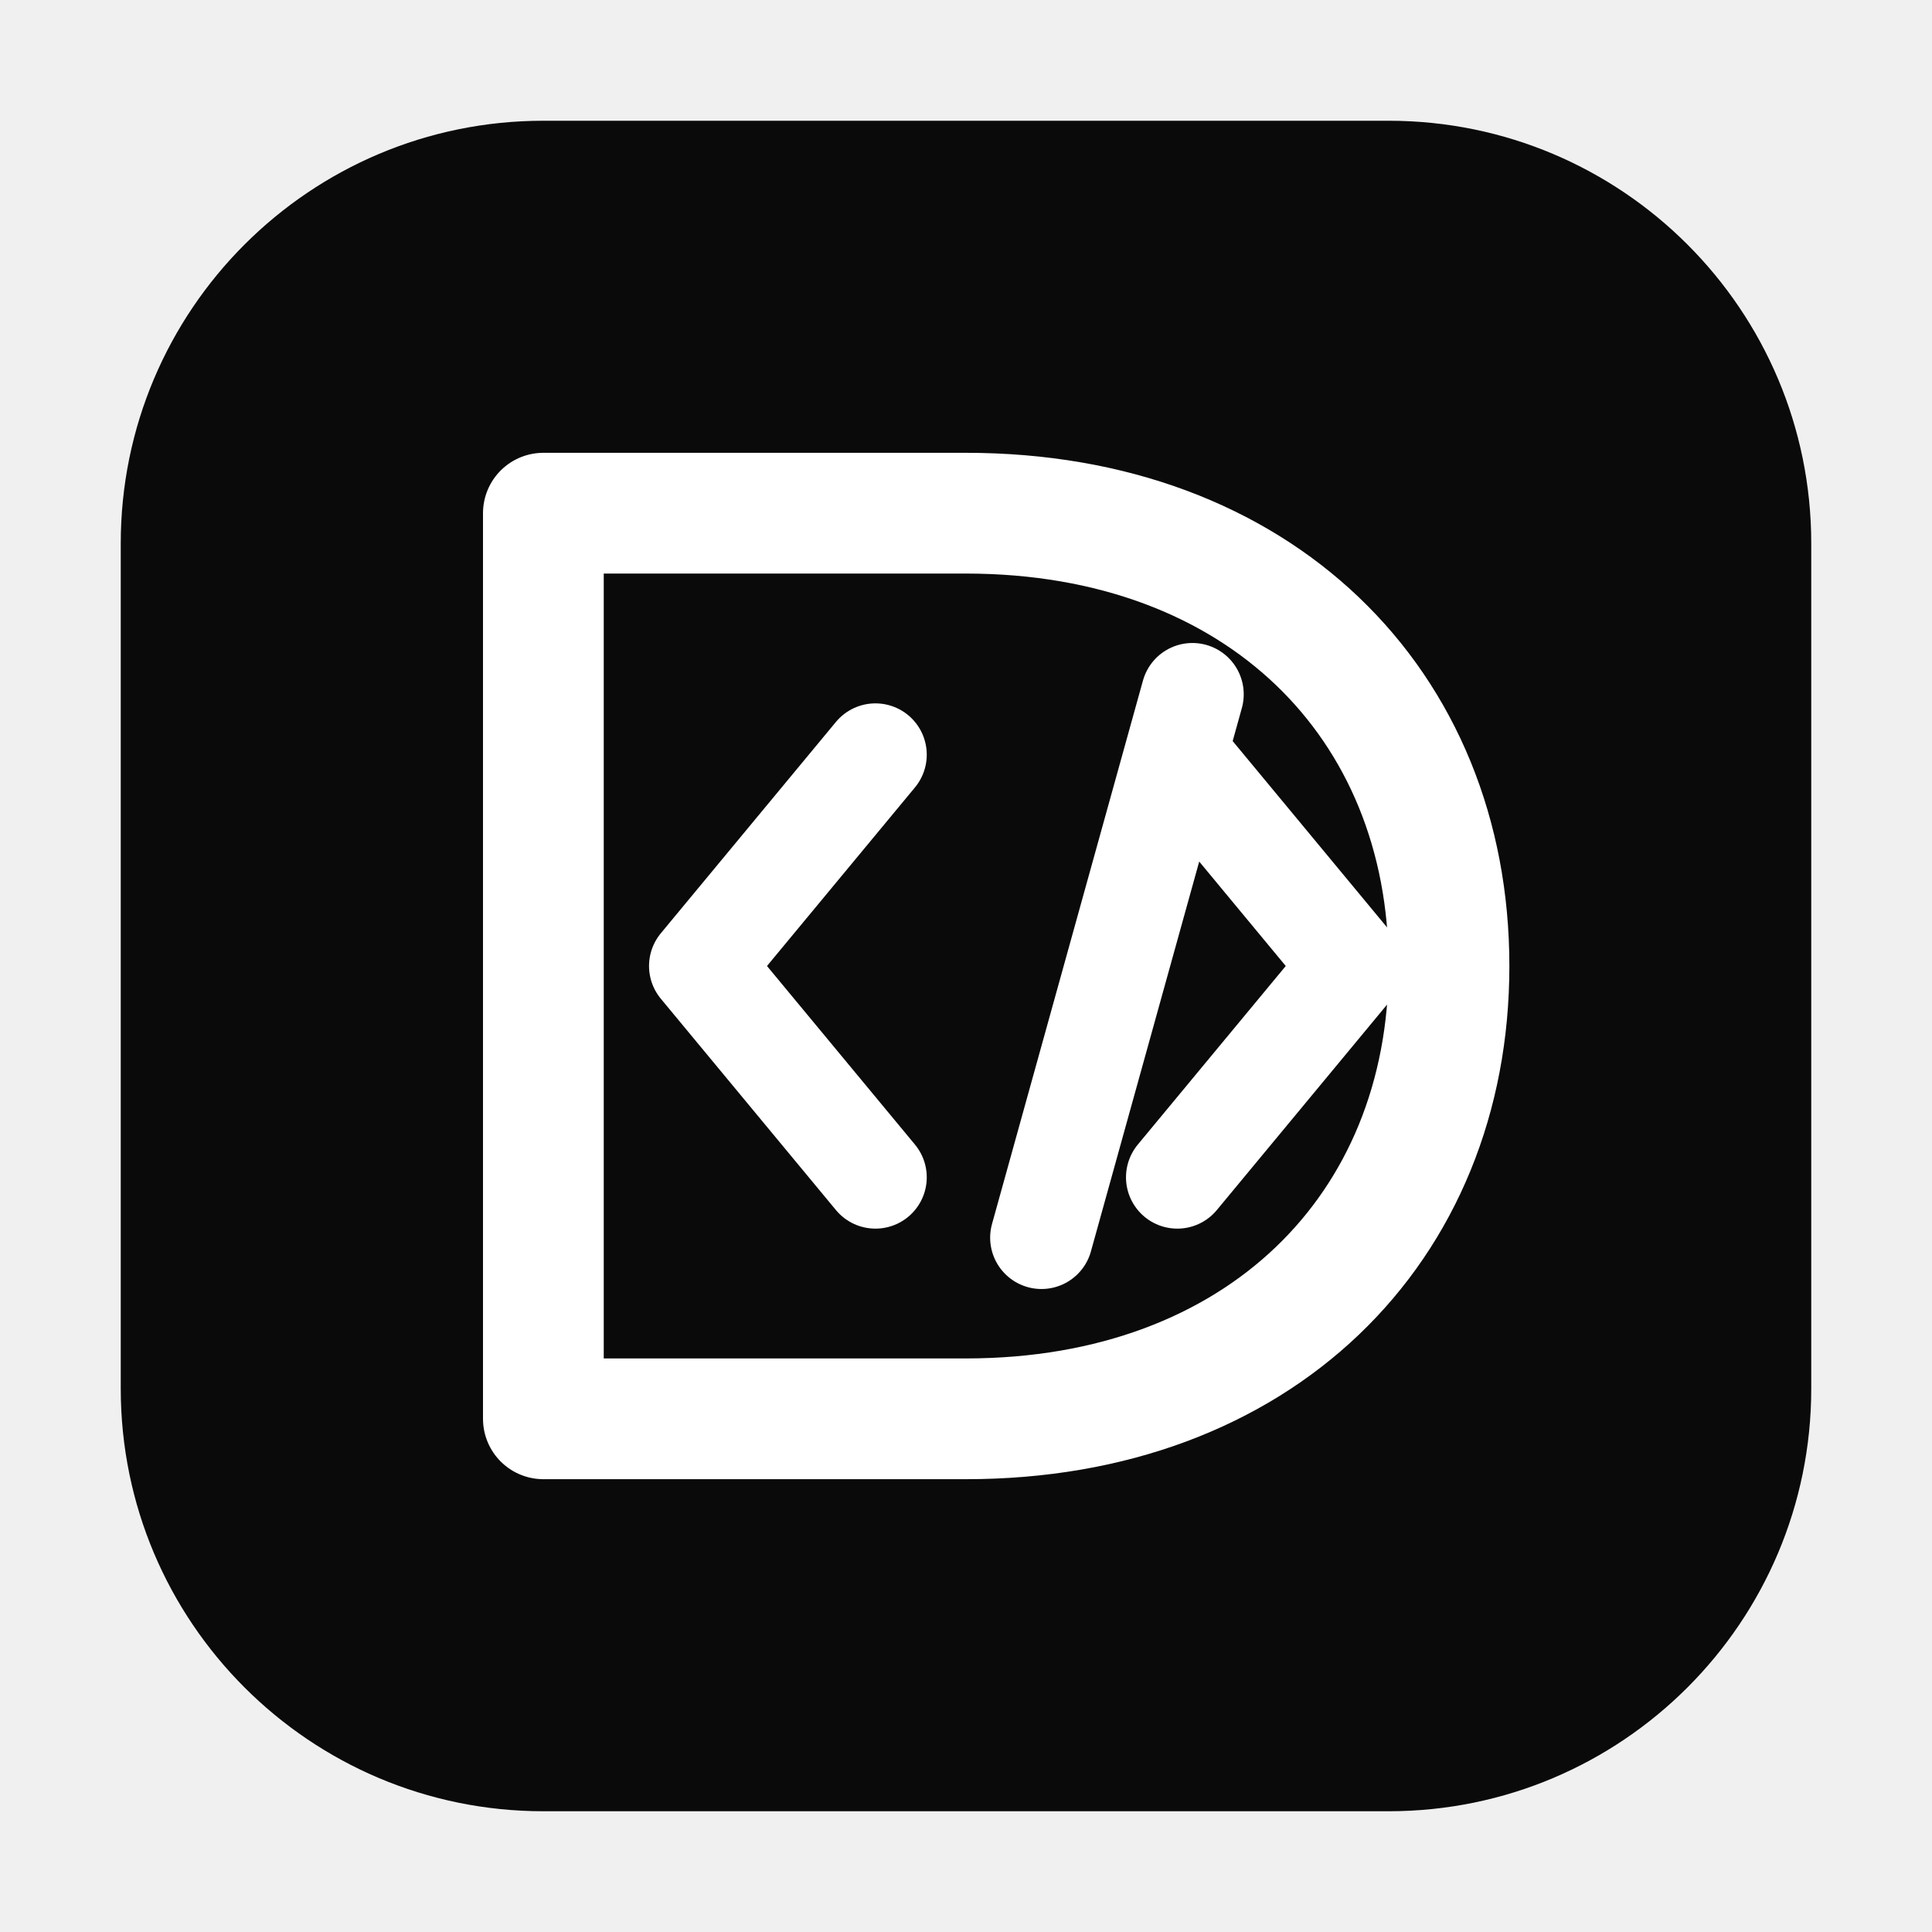
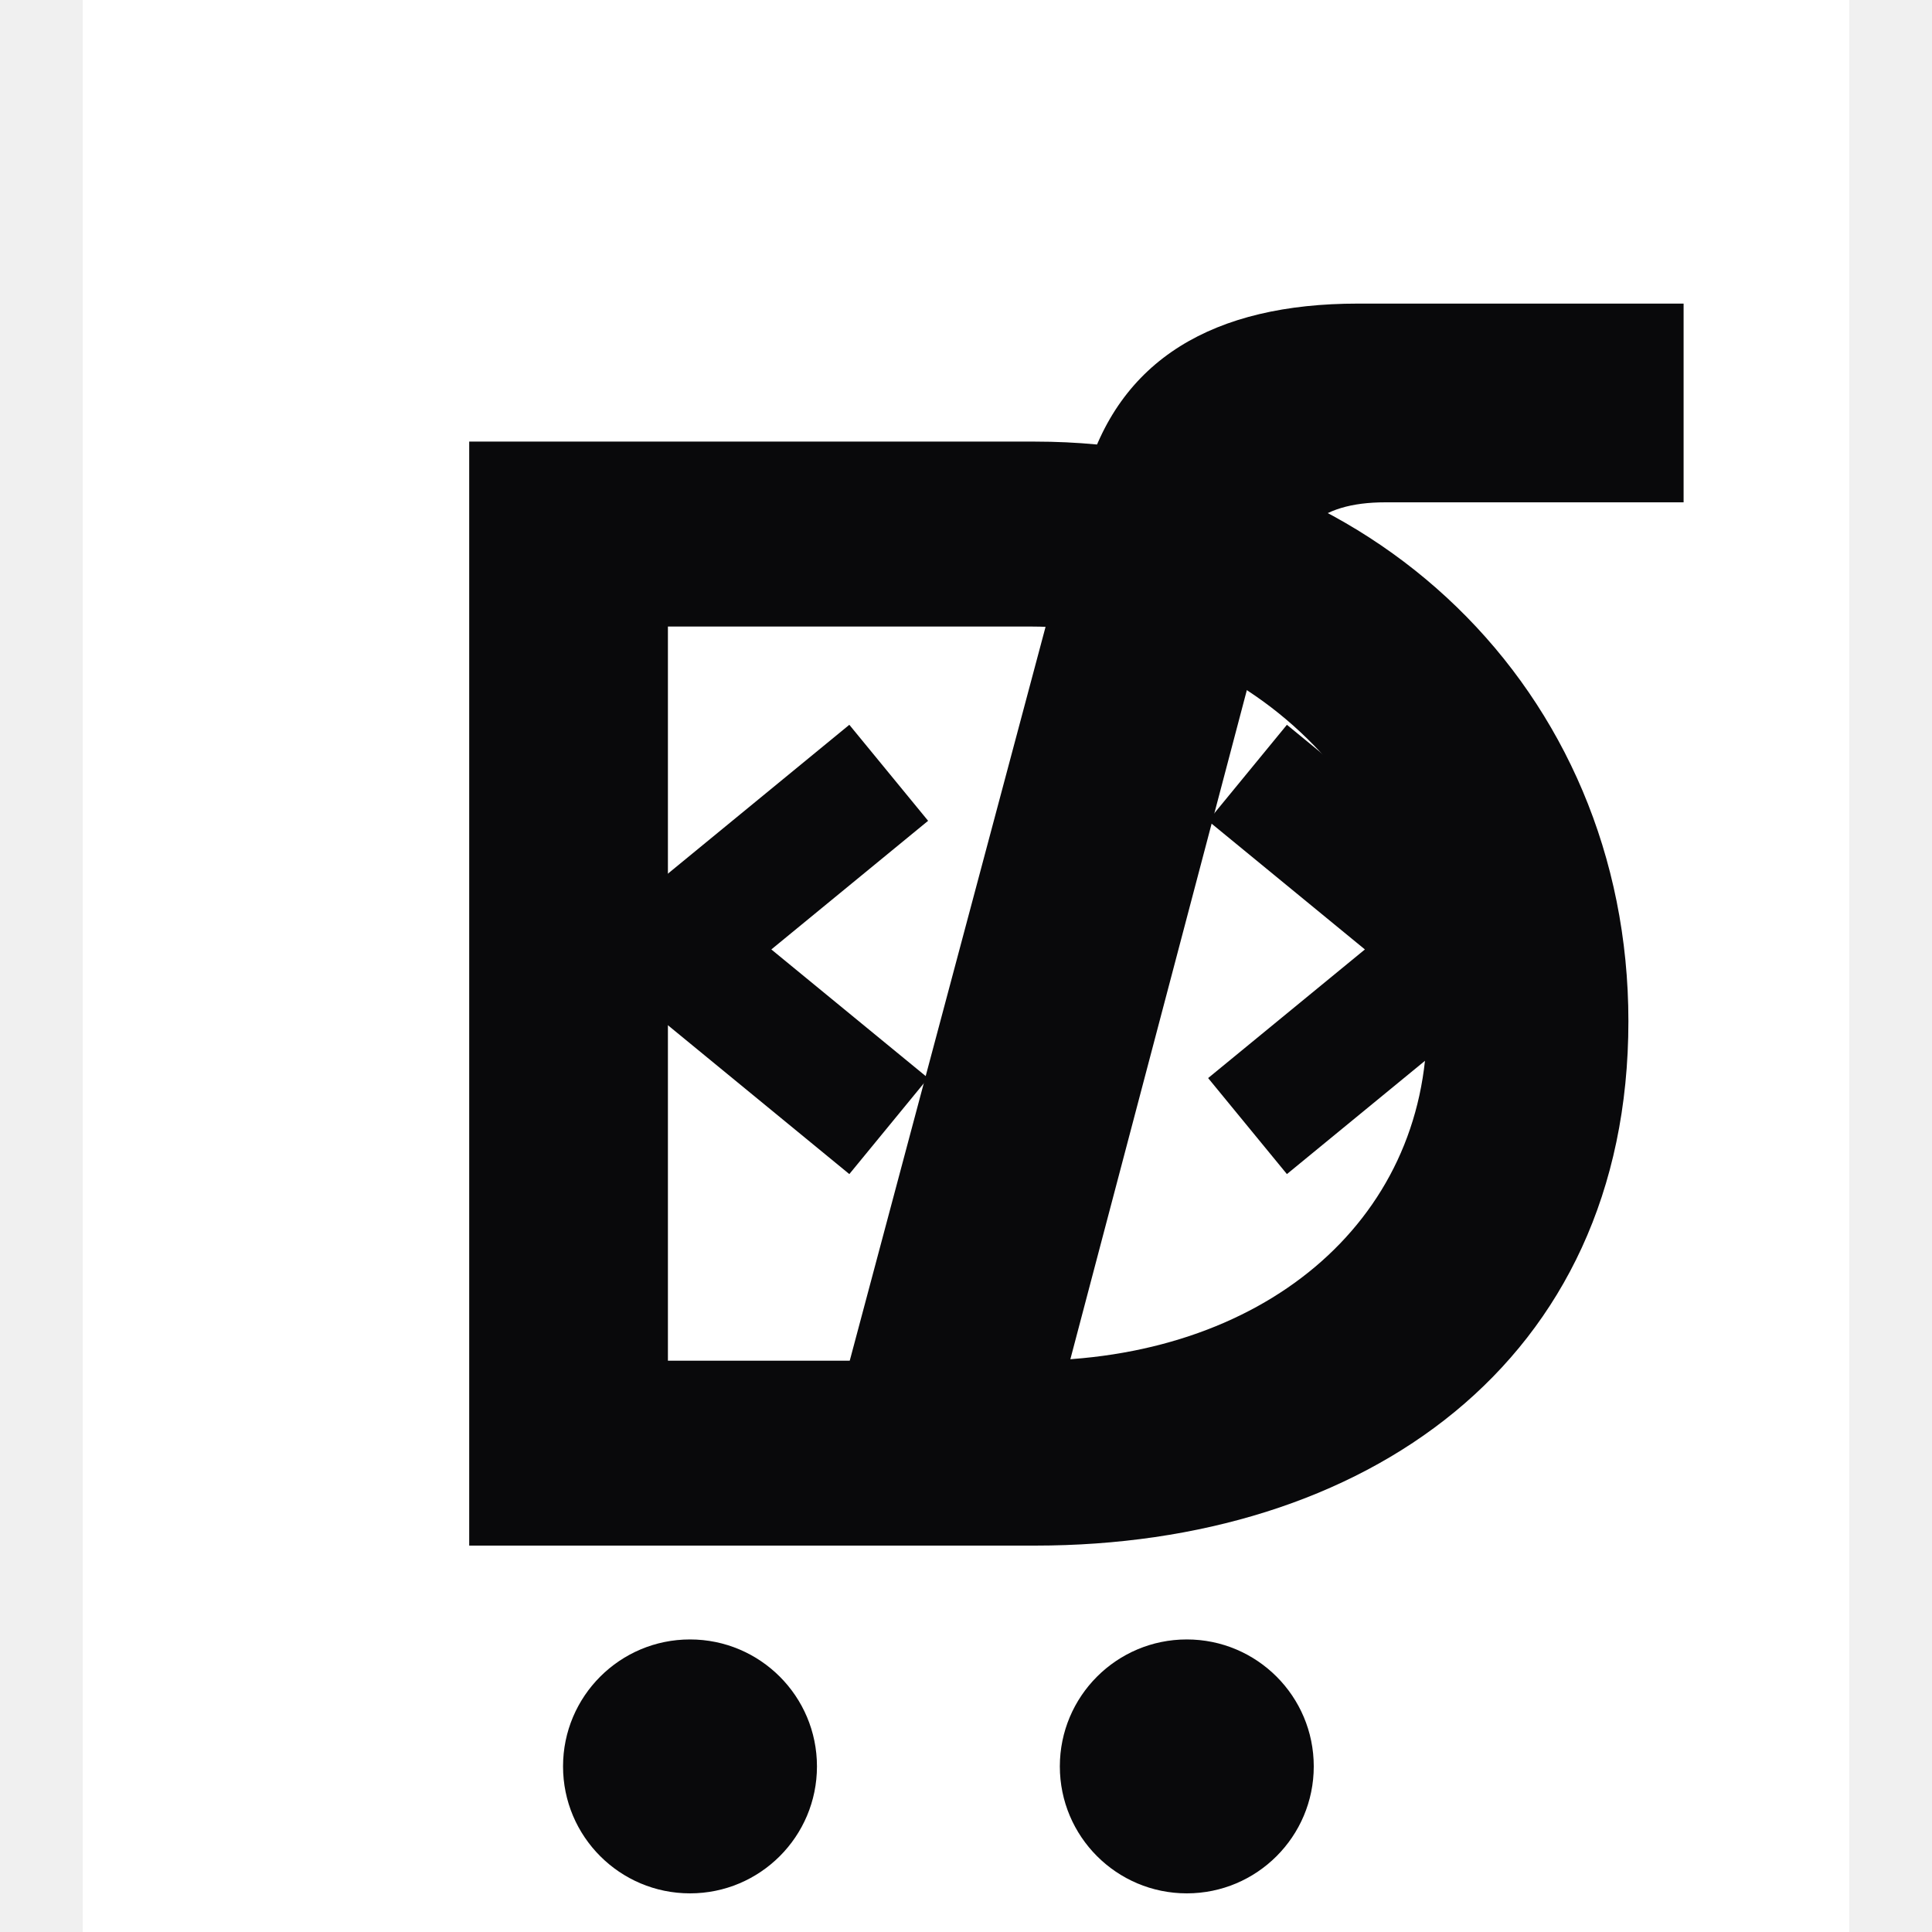
- <svg xmlns="http://www.w3.org/2000/svg" width="256" height="256" viewBox="0 0 64 64" fill="none">
-   <rect x="4" y="4" width="56" height="56" rx="14" fill="#0A0A0A" />
-   <path d="M18 17h14c9.7 0 16 6.3 16 15s-6.3 15-16 15H18V17Z" stroke="#FFFFFF" stroke-width="4" stroke-linecap="round" stroke-linejoin="round" />
-   <path d="M29 25l-5.8 7 5.8 7M39 25l5.8 7-5.8 7M34.5 41l5-18" stroke="#FFFFFF" stroke-width="3.4" stroke-linecap="round" stroke-linejoin="round" />
+ <svg xmlns="http://www.w3.org/2000/svg" width="256" height="256" viewBox="0 0 64 70" fill="none">
+   <rect width="64" height="70" fill="#FFFFFF" />
+   <path fill-rule="evenodd" clip-rule="evenodd" d="M14 16h20.5C46.6 16 56 25 56 37c0 12.4-9.6 19-21.5 19H14V16Zm7.2 6.7v26.6h13.1c8.4 0 14.4-5 14.4-12.2 0-7.7-6.1-14.4-14.4-14.4H21.2Z" fill="#09090B" />
+   <path d="M58 11v7.2H47.2c-2.5 0-3.5 1.1-4.1 3.3L34 56h-8l10.3-38.6C37.5 13 41 11 46.2 11H58Z" fill="#09090B" />
+   <path d="M29.2 28L21.4 34.4L29.2 40.8" stroke="#09090B" stroke-width="4.5" stroke-linecap="butt" stroke-linejoin="miter" />
+   <path d="M42.2 28L50 34.4L42.2 40.8" stroke="#09090B" stroke-width="4.5" stroke-linecap="butt" stroke-linejoin="miter" />
+   <circle cx="22" cy="64" r="4.6" fill="#09090B" />
+   <circle cx="40" cy="64" r="4.6" fill="#09090B" />
</svg>
